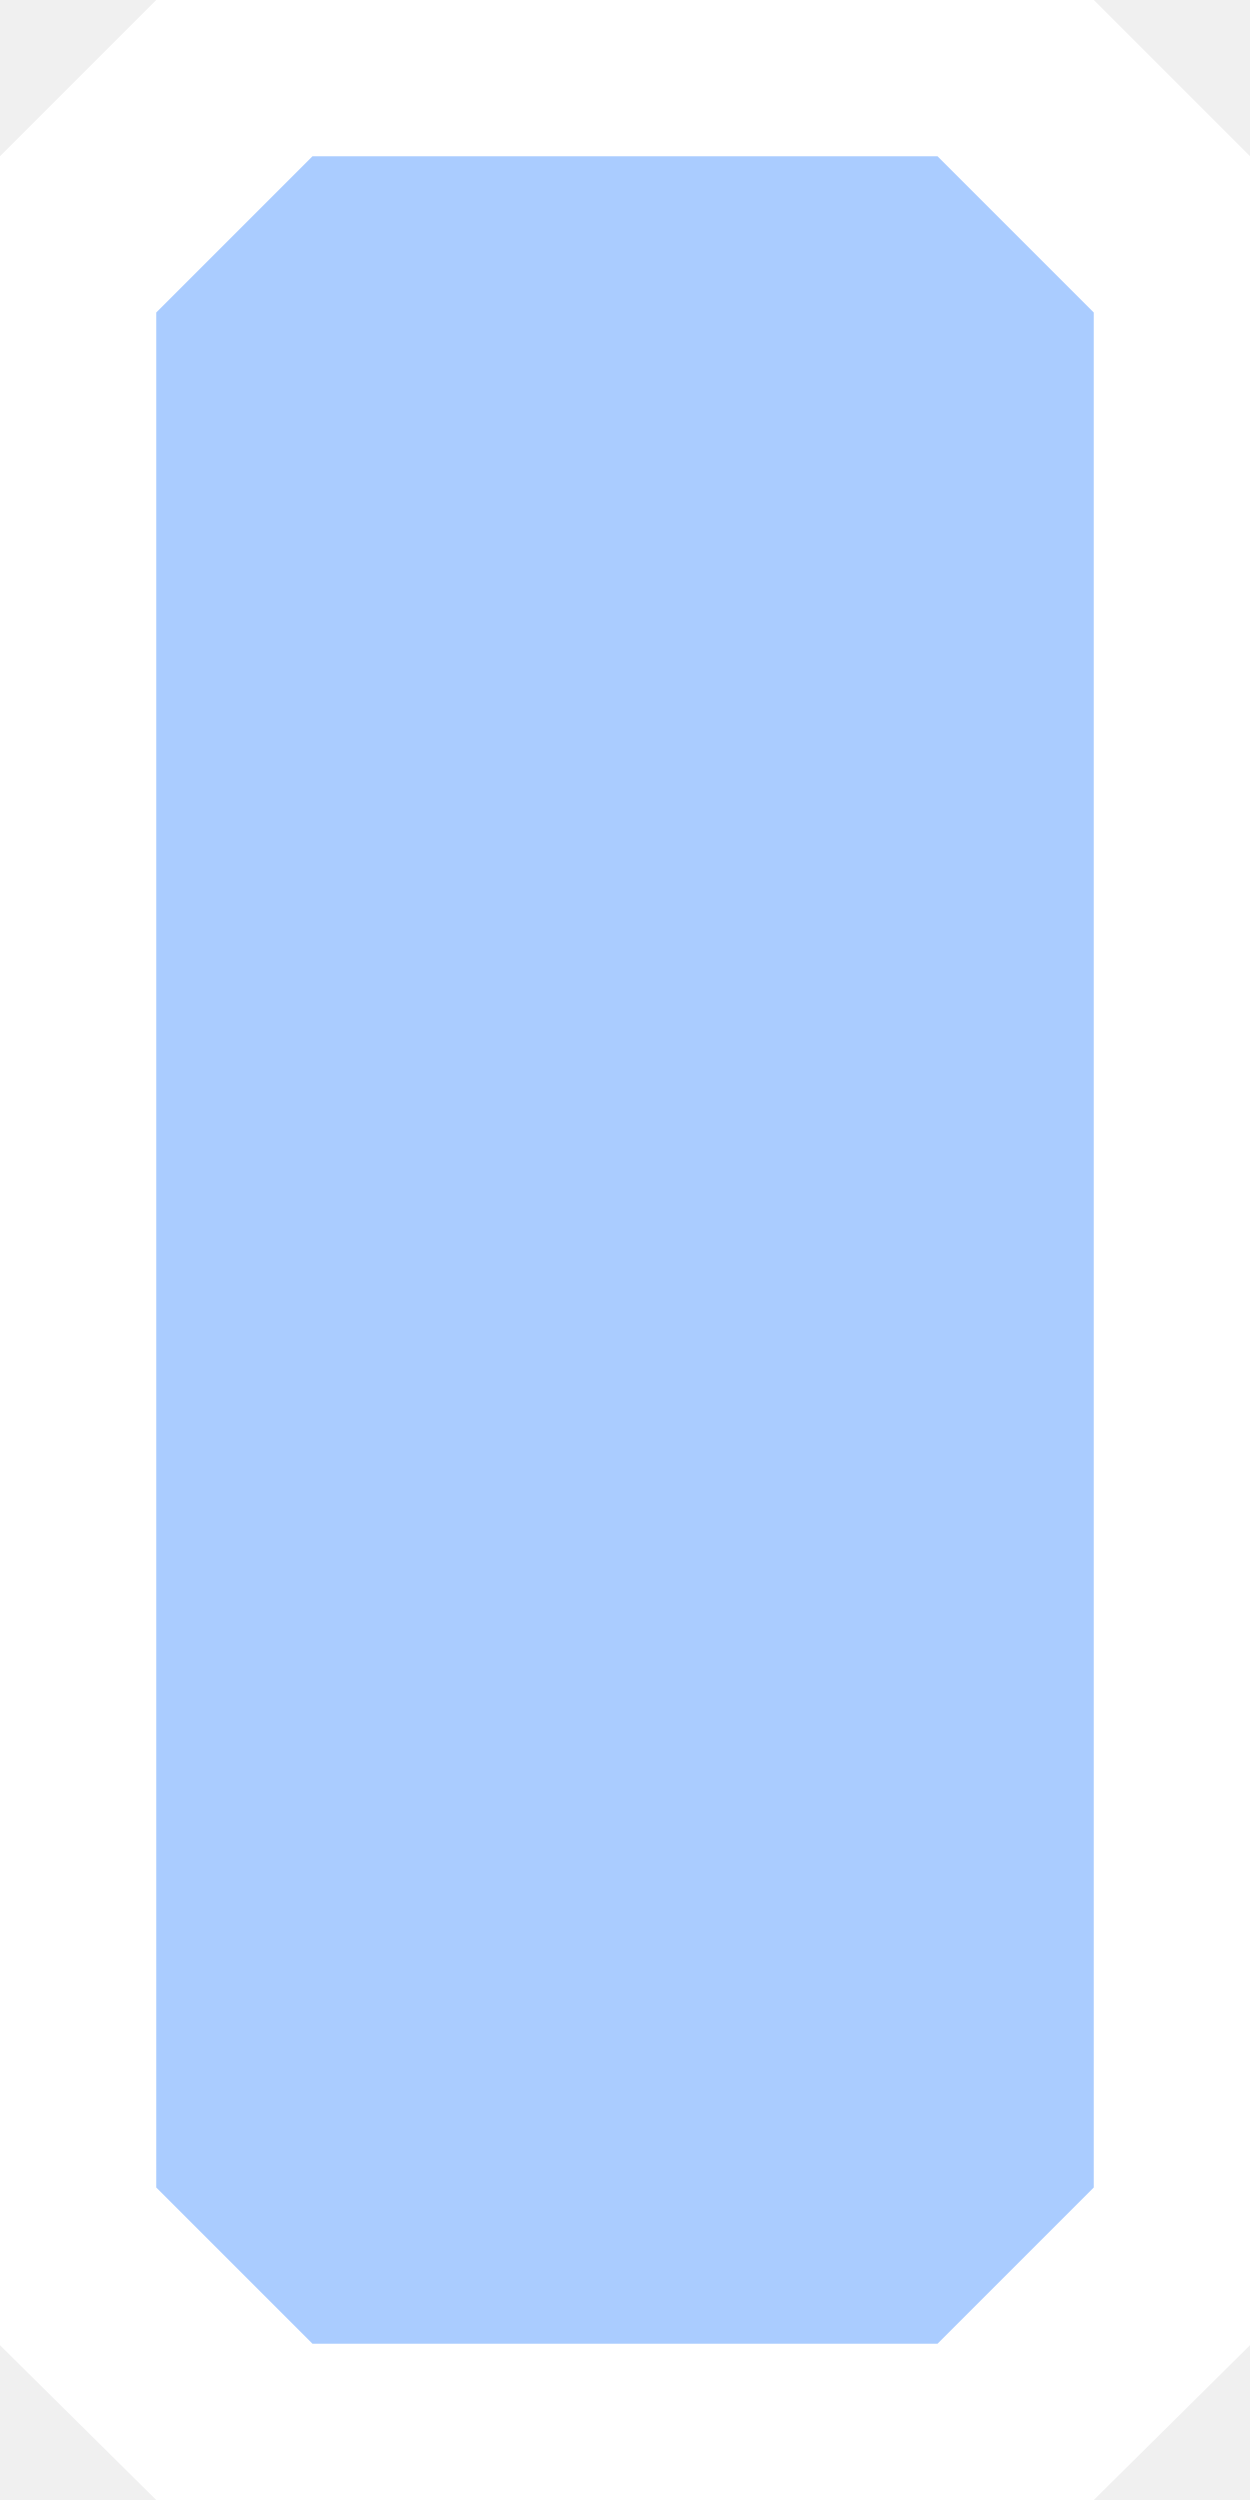
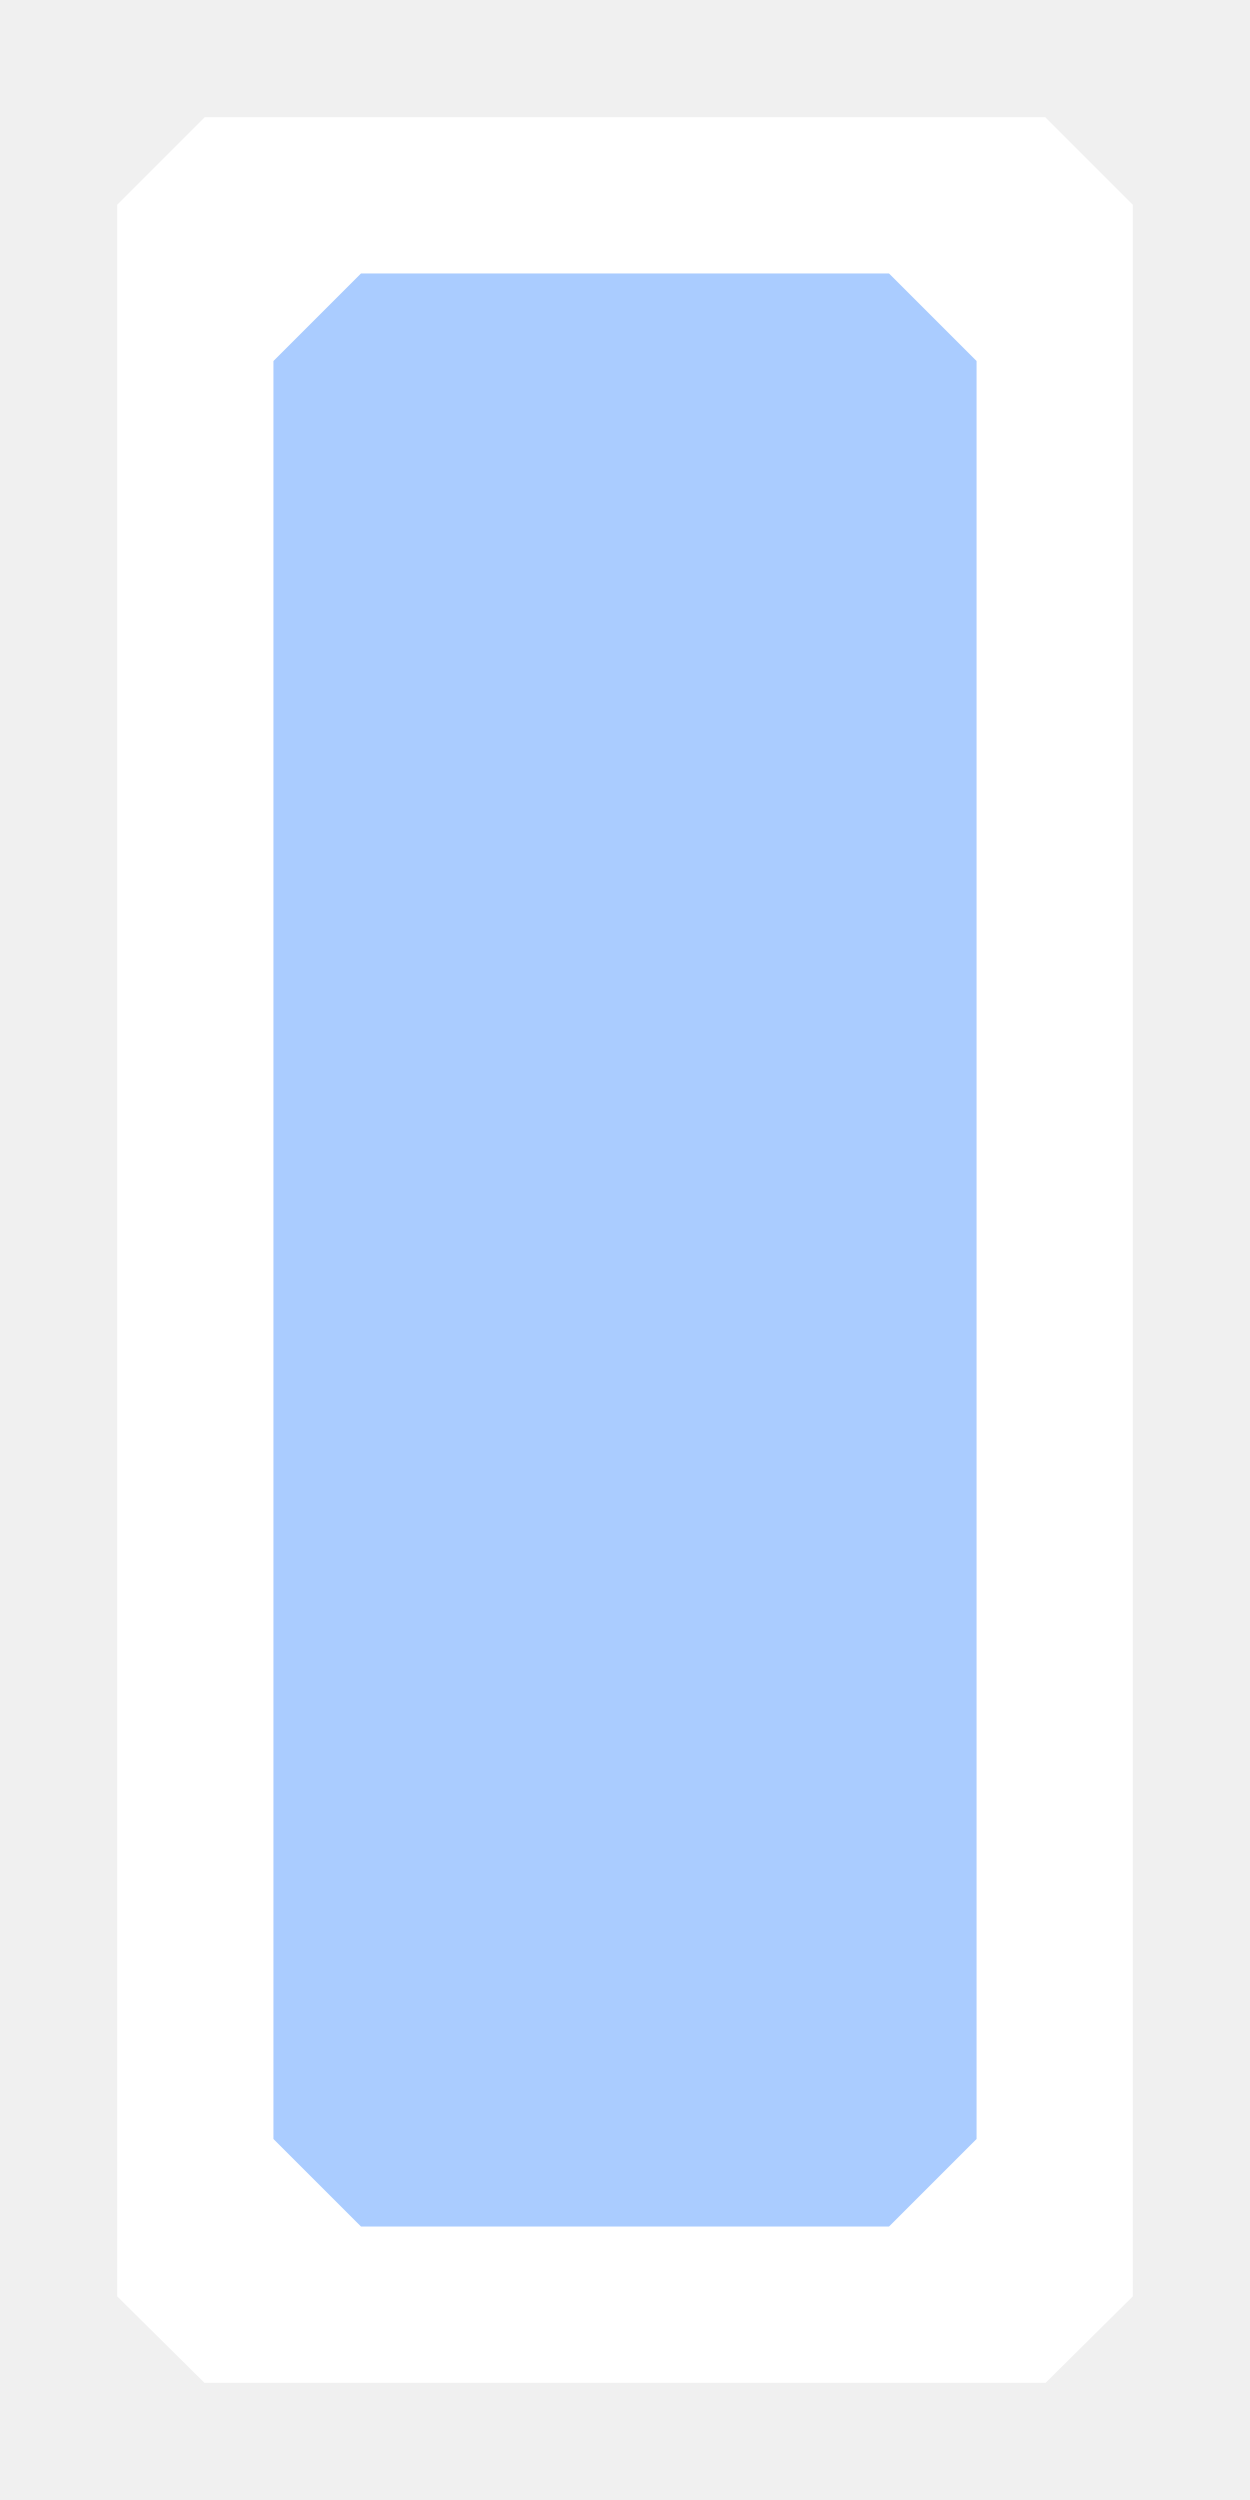
<svg xmlns="http://www.w3.org/2000/svg" width="128" height="256" viewBox="0 0 128 256" version="1.1" id="svg1">
  <defs id="defs1" />
-   <path style="fill:#ffffff;stroke:none;stroke-width:0.3;-inkscape-stroke:none" d="M 16,0 0,16 v 224.15 l 16,15.85 h 96 l 16,-15.85 v -224.15 L 112,0 Z" id="path34" />
-   <path style="font-variation-settings:normal;opacity:1;vector-effect:none;fill:#aaccff;fill-opacity:1;stroke:none;stroke-width:0.248;stroke-linecap:butt;stroke-linejoin:miter;stroke-miterlimit:4;stroke-dasharray:none;stroke-dashoffset:0;stroke-opacity:1;-inkscape-stroke:none;stop-color:#000000;stop-opacity:1" d="M 32,16 16,32 V 224 l 16,16 h 64 l 16,-16 V 32 L 96,16 Z" id="path28" />
+   <g id="layer1" transform="translate(-690)">
+     <path id="path34" style="fill:#ffffff;stroke:none;stroke-width:0.3;-inkscape-stroke:none" d="m 702,20.969 c 0,71.393 0,142.785 0,214.178 2.978,2.951 5.956,5.902 8.934,8.854 28.711,0 57.422,0 86.133,0 2.978,-2.951 5.956,-5.902 8.934,-8.854 0,-71.393 0,-142.785 0,-214.178 -2.99,-2.99 -5.979,-5.979 -8.969,-8.969 -28.688,0 -57.375,0 -86.062,0 -2.99,2.99 -5.979,5.979 -8.969,8.969 z" />
+     <path id="path28" style="font-variation-settings:normal;vector-effect:none;fill:#aaccff;fill-opacity:1;stroke:none;stroke-width:0.248;stroke-linecap:butt;stroke-linejoin:miter;stroke-miterlimit:4;stroke-dasharray:none;stroke-dashoffset:0;stroke-opacity:1;-inkscape-stroke:none;stop-color:#000000" d="m 718,36.969 c 0,60.688 0,121.375 0,182.062 2.99,2.99 5.979,5.979 8.969,8.969 18.021,0 36.042,0 54.062,0 2.99,-2.99 5.979,-5.979 8.969,-8.969 0,-60.688 0,-121.375 0,-182.062 -2.99,-2.99 -5.979,-5.979 -8.969,-8.969 -18.021,0 -36.042,0 -54.062,0 -2.99,2.99 -5.979,5.979 -8.969,8.969 z" />
+   </g>
</svg>
